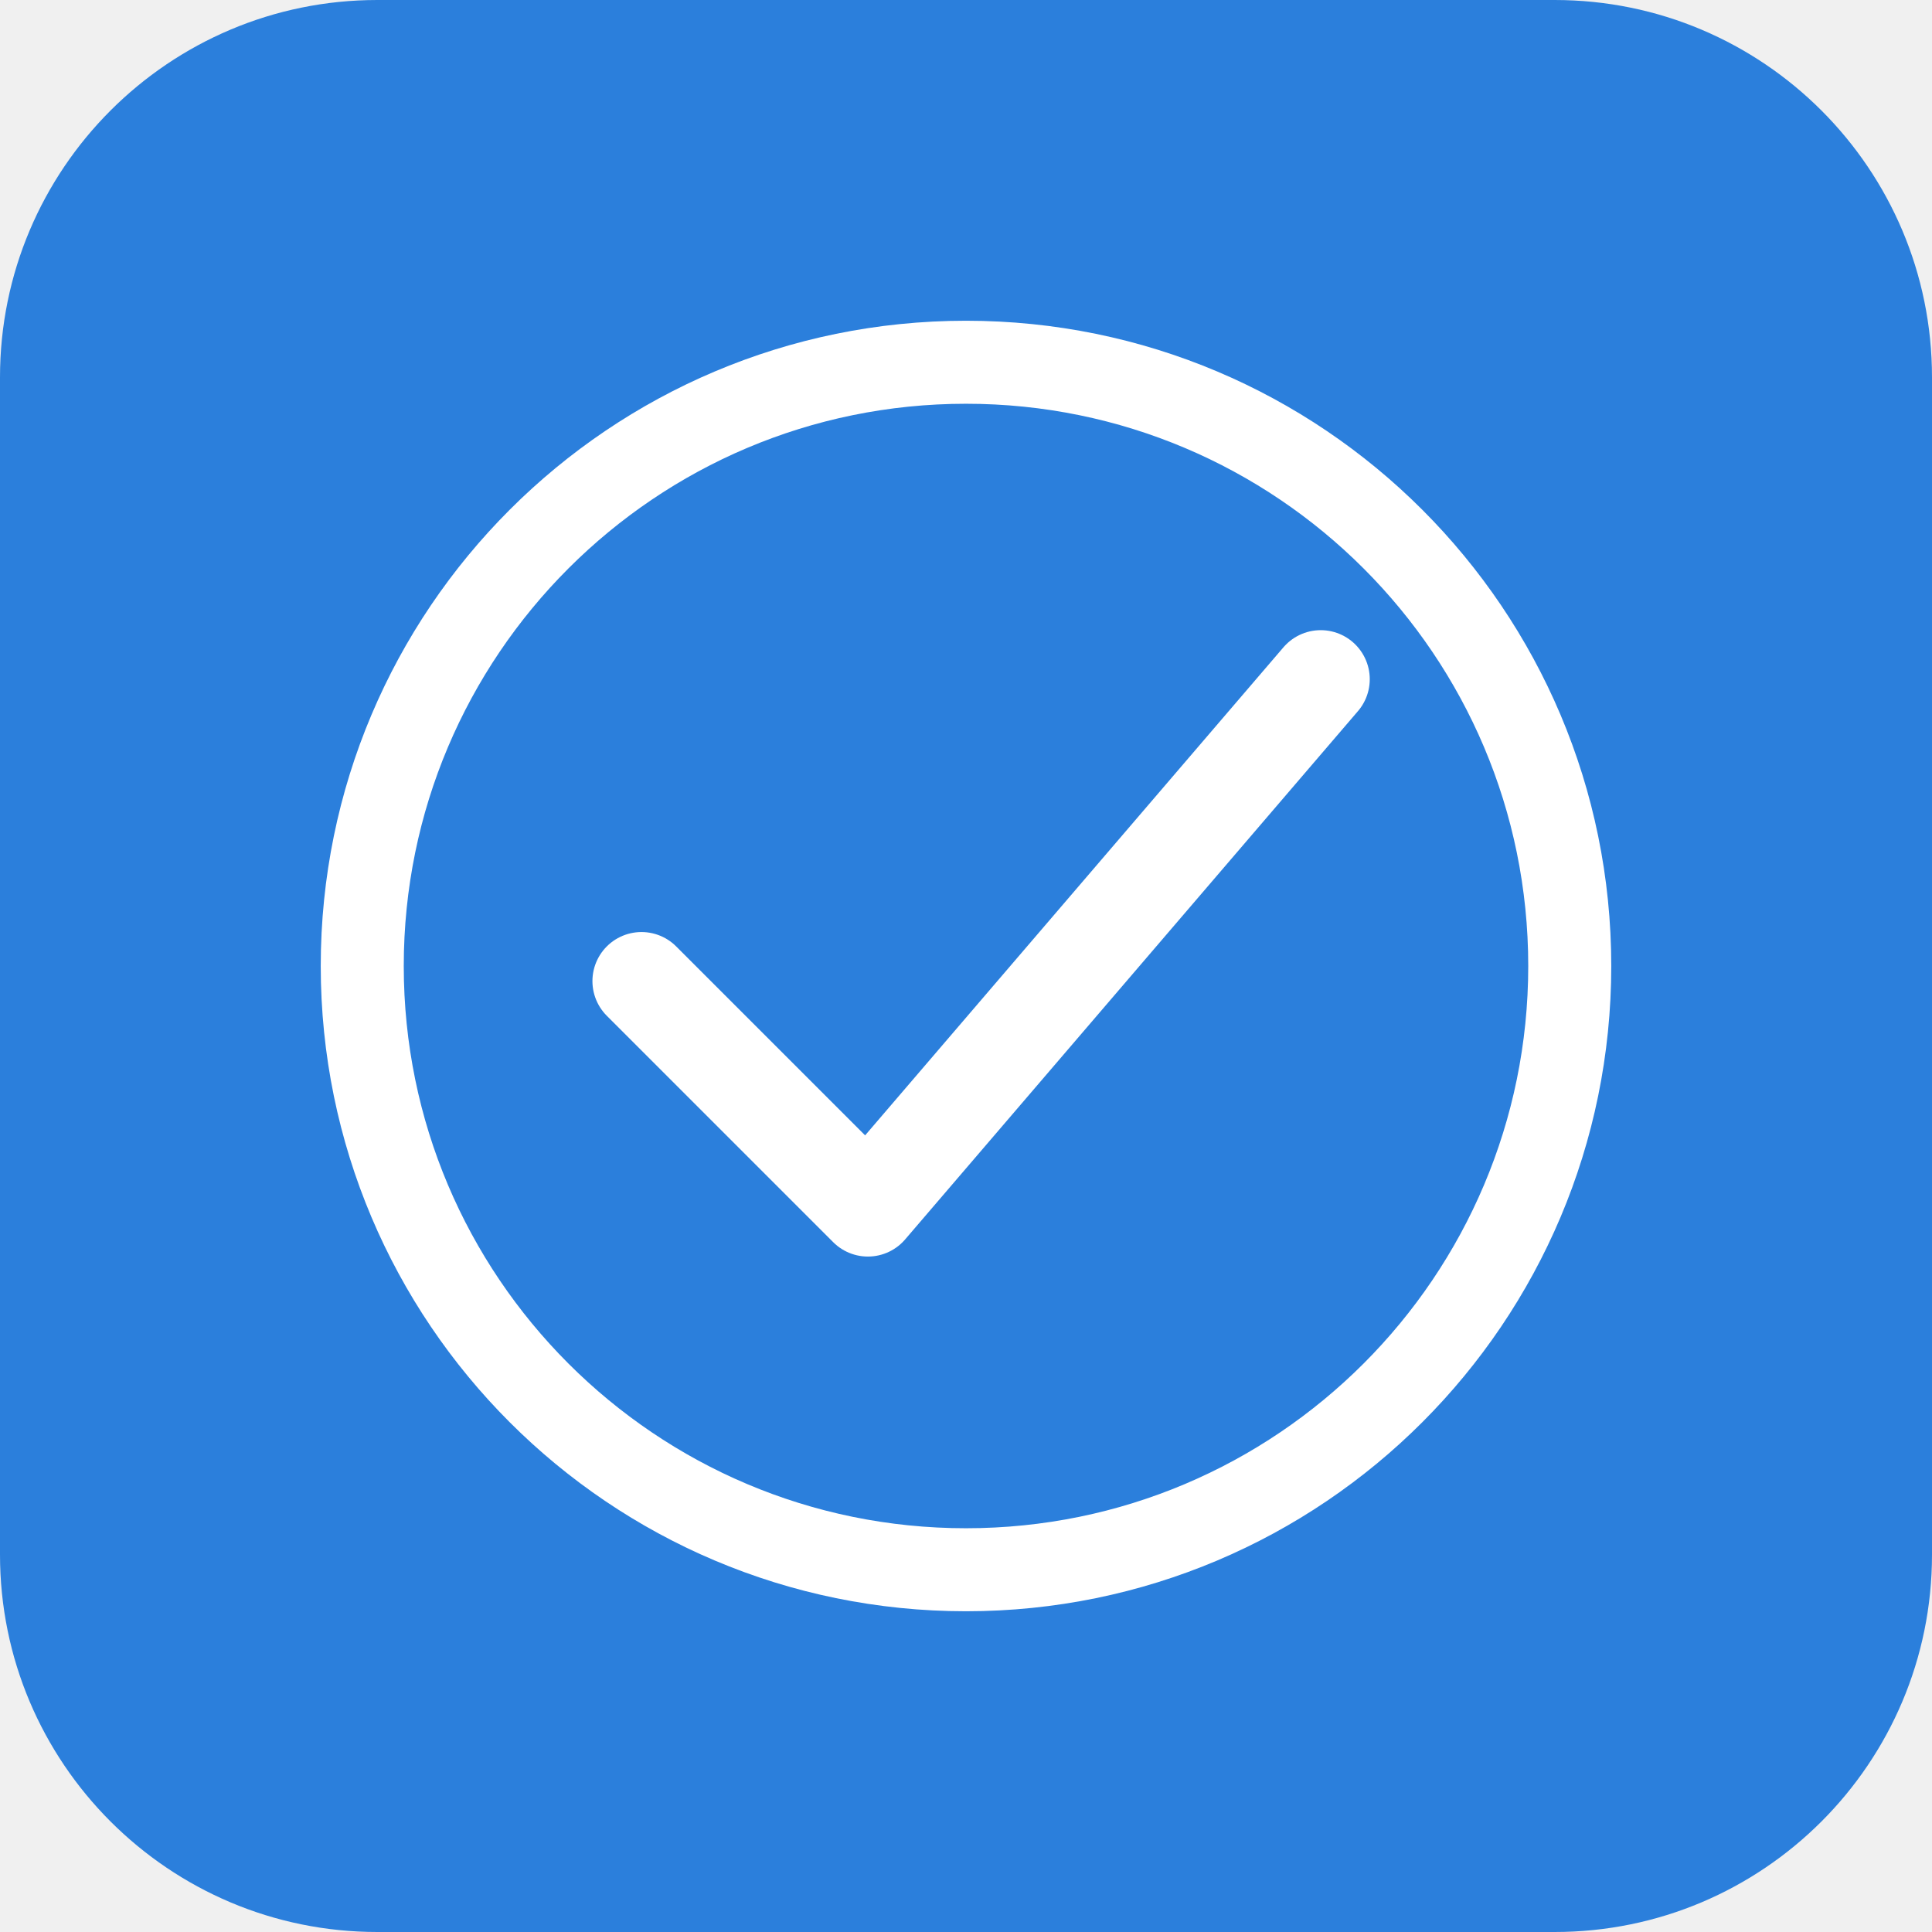
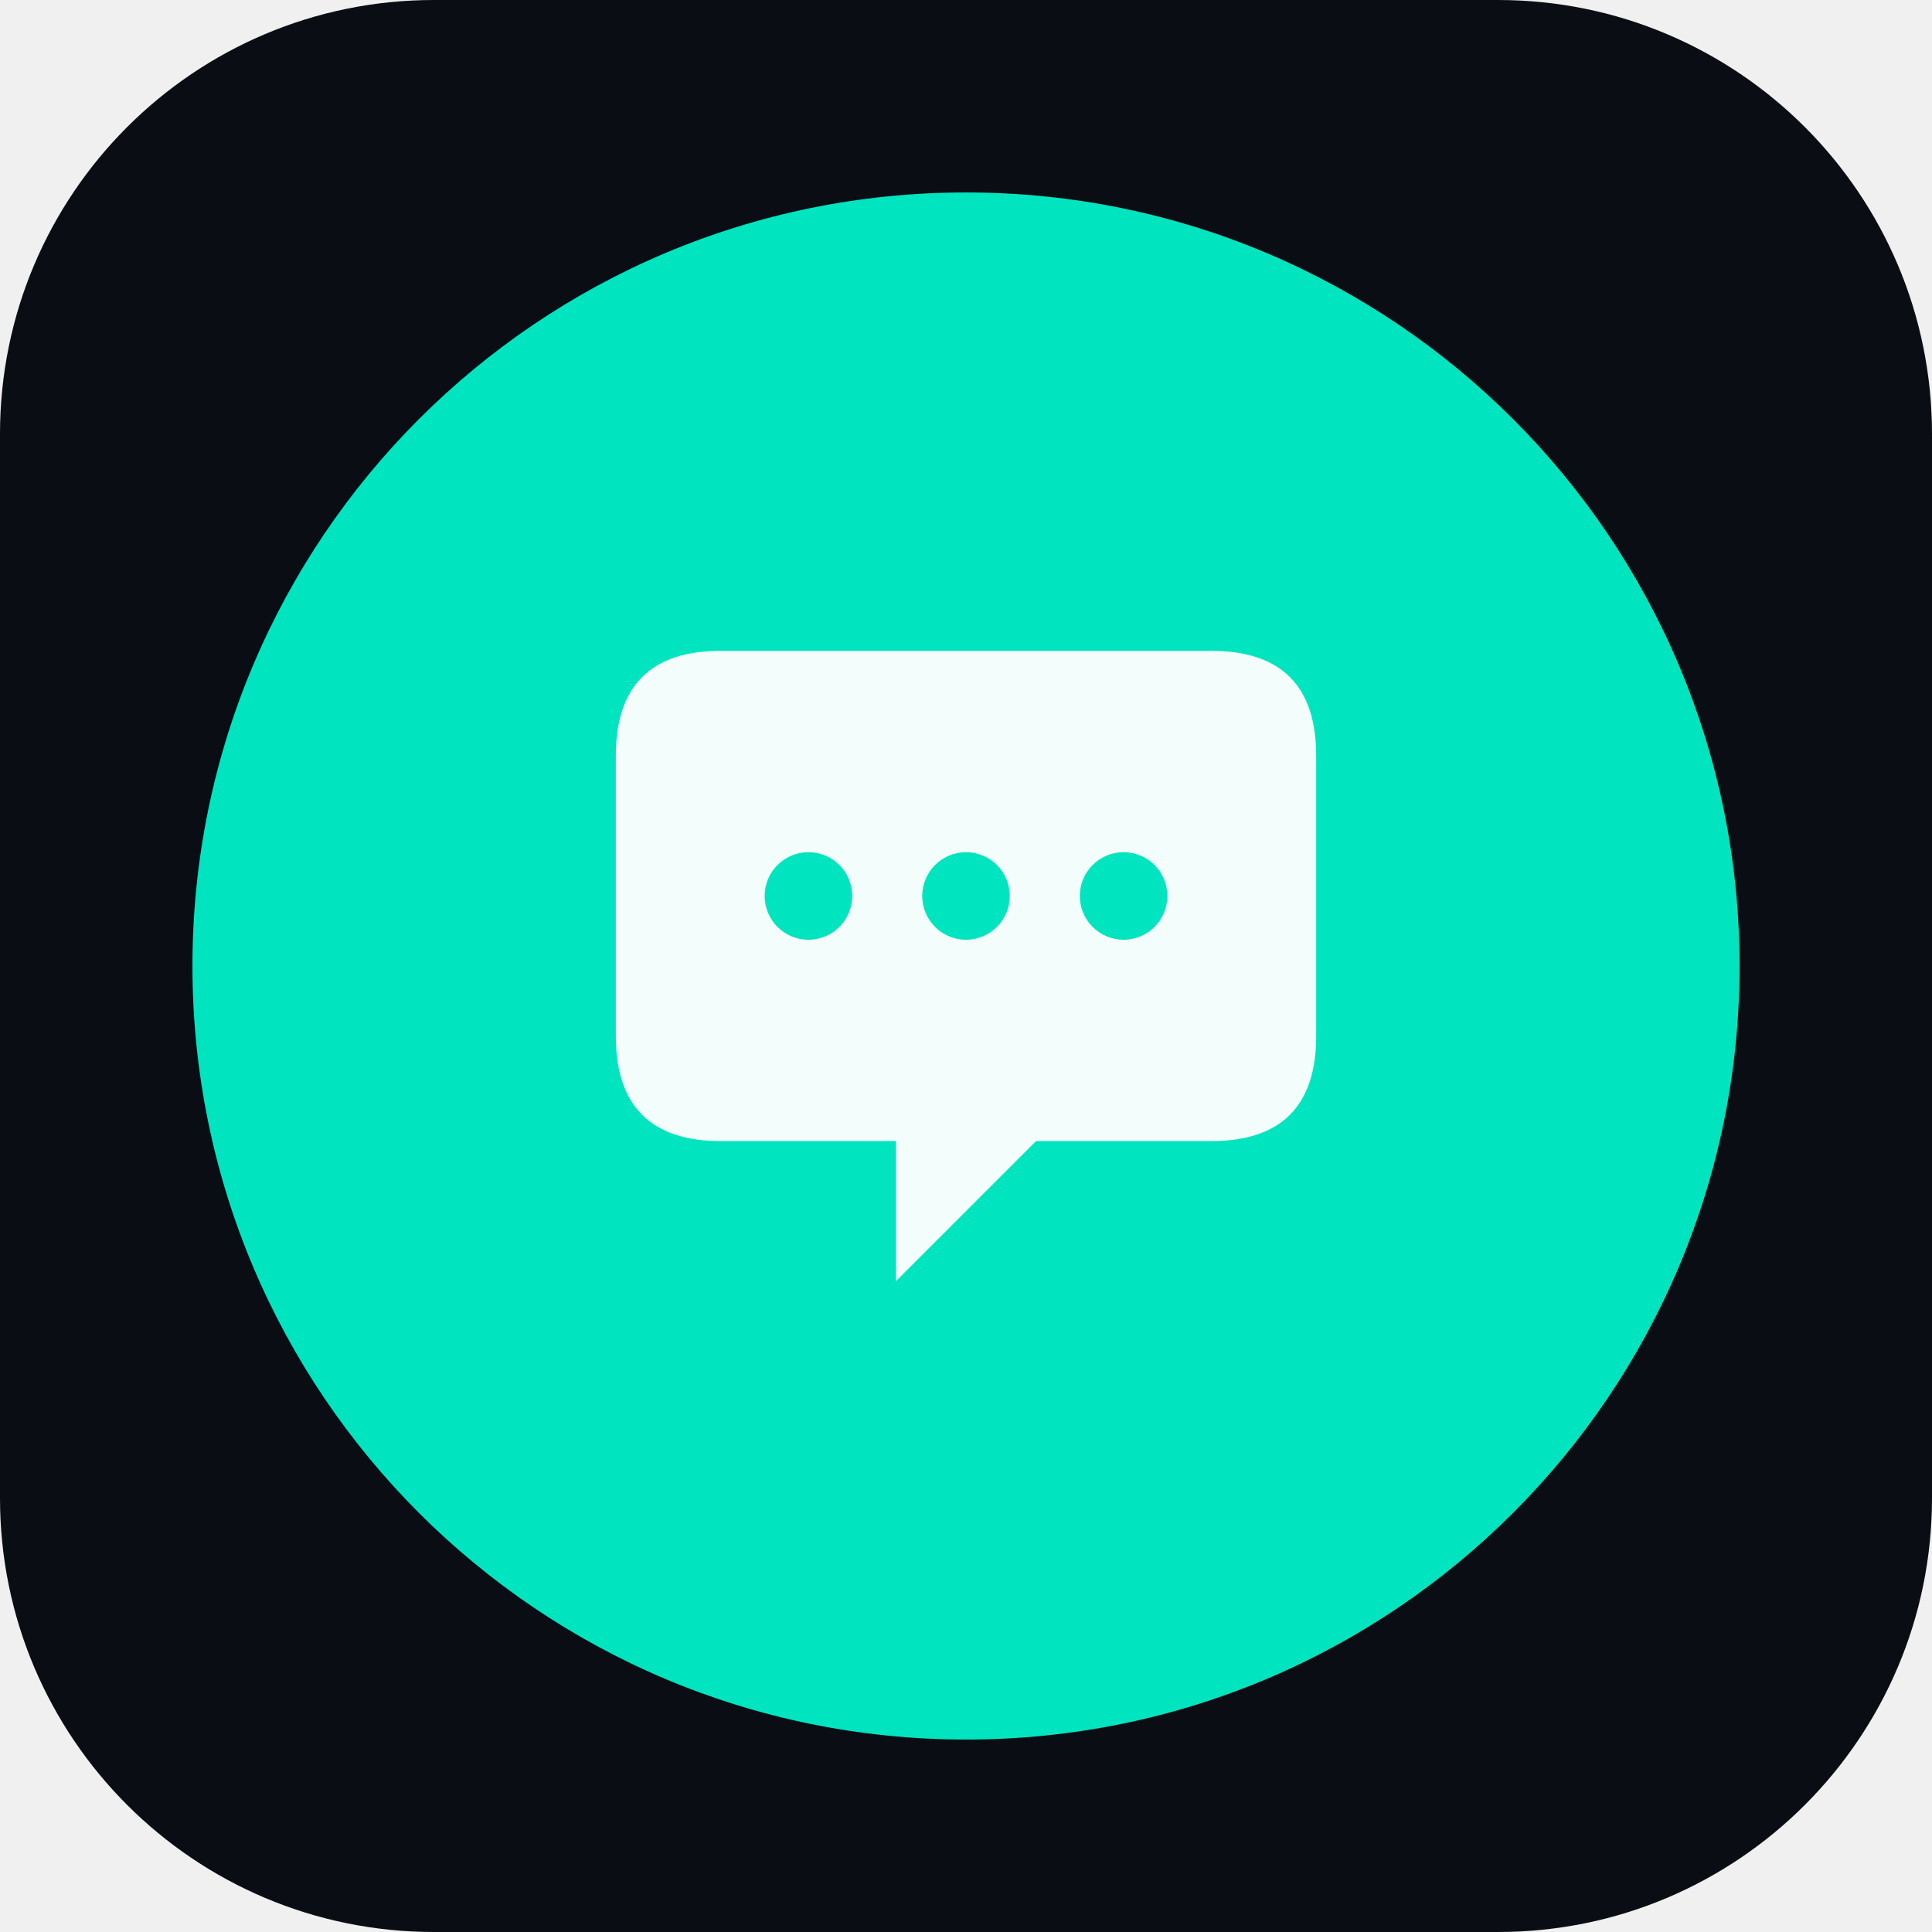
<svg xmlns="http://www.w3.org/2000/svg" viewBox="0 0 512 512">
-   <rect width="512" height="512" rx="100" fill="#2b7fdc" />
-   <circle cx="256" cy="256" r="160" fill="none" stroke="white" stroke-width="22" />
-   <path d="M170 260 L230 320 L350 180" fill="none" stroke="white" stroke-width="26" stroke-linecap="round" stroke-linejoin="round" />
+   <rect width="512" height="512" rx="115" fill="#0a0e14" />
+   <circle cx="256" cy="256" r="205" fill="#00e5c0" />
+   <g transform="translate(107.52,107.52) scale(4.64)">
+     <path d="M12 20 Q12 14 18 14 L46 14 Q52 14 52 20 L52 36 Q52 42 46 42 L36 42 L28 50 L28 42 L18 42 Q12 42 12 36 Z" fill="#ffffff" fill-opacity="0.95" />
+     <circle cx="23" cy="28" r="2.5" fill="#00e5c0" />
+     <circle cx="32" cy="28" r="2.5" fill="#00e5c0" />
+     <circle cx="41" cy="28" r="2.5" fill="#00e5c0" />
+   </g>
</svg>
